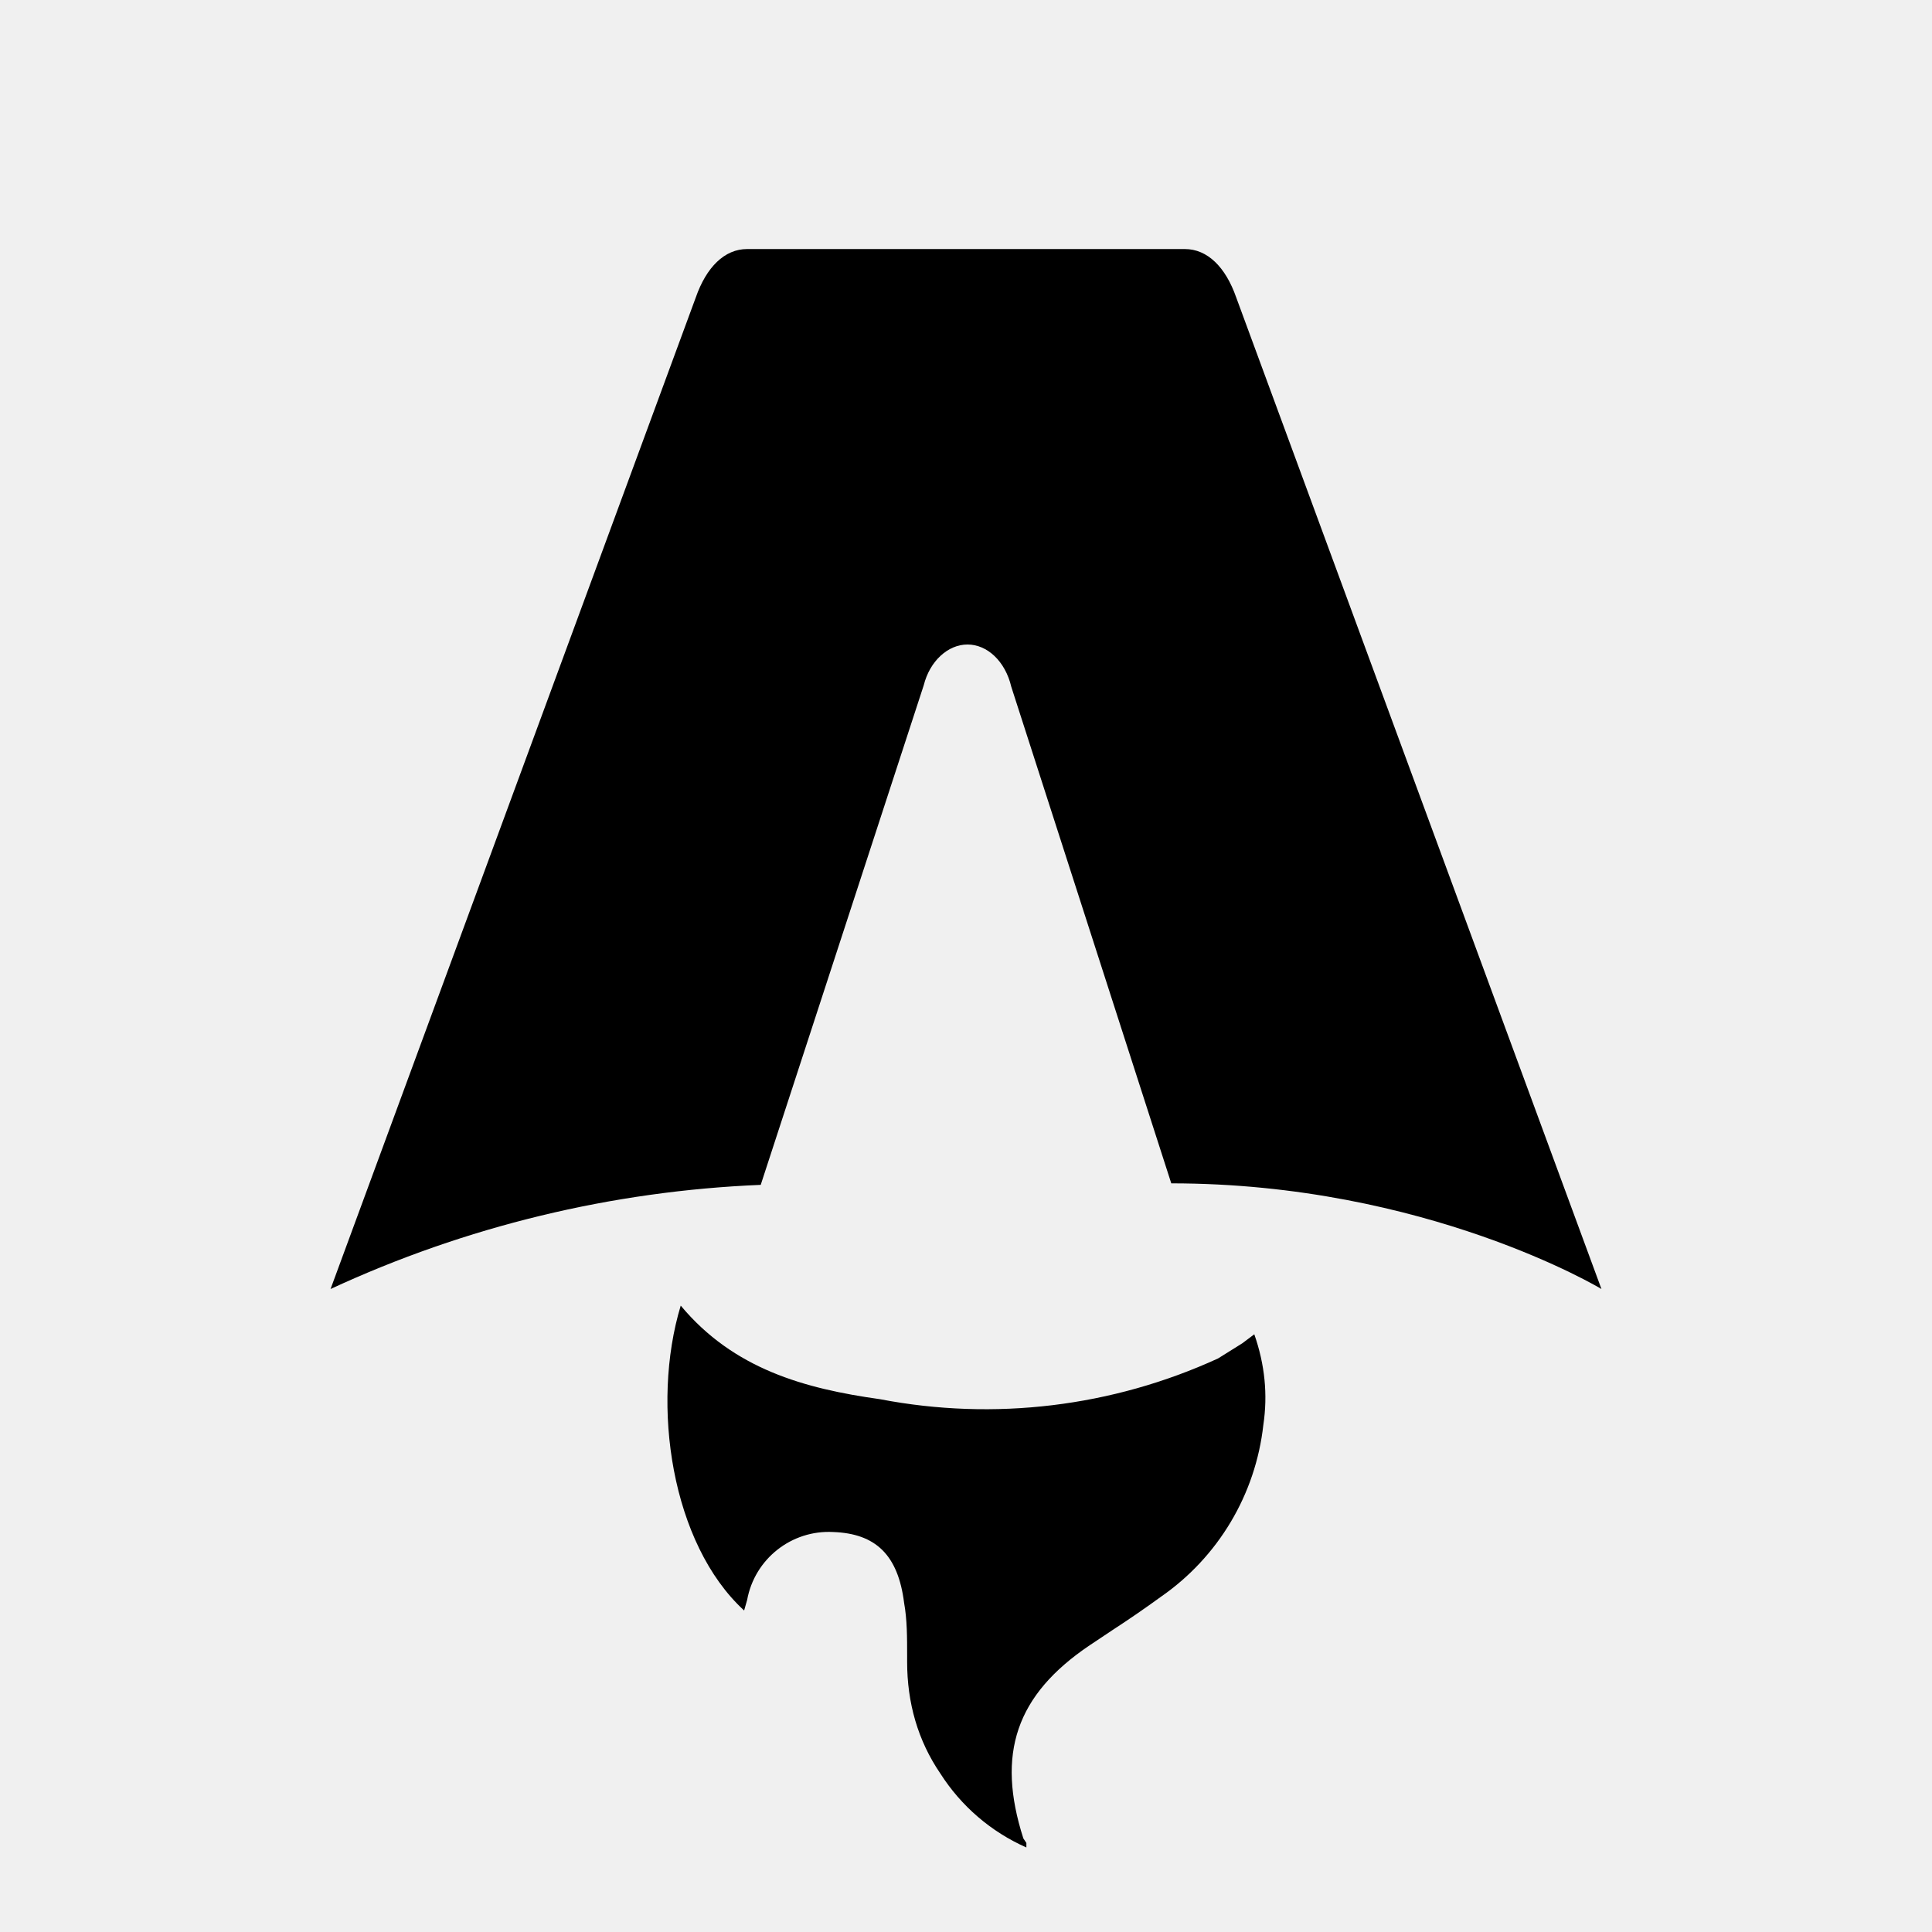
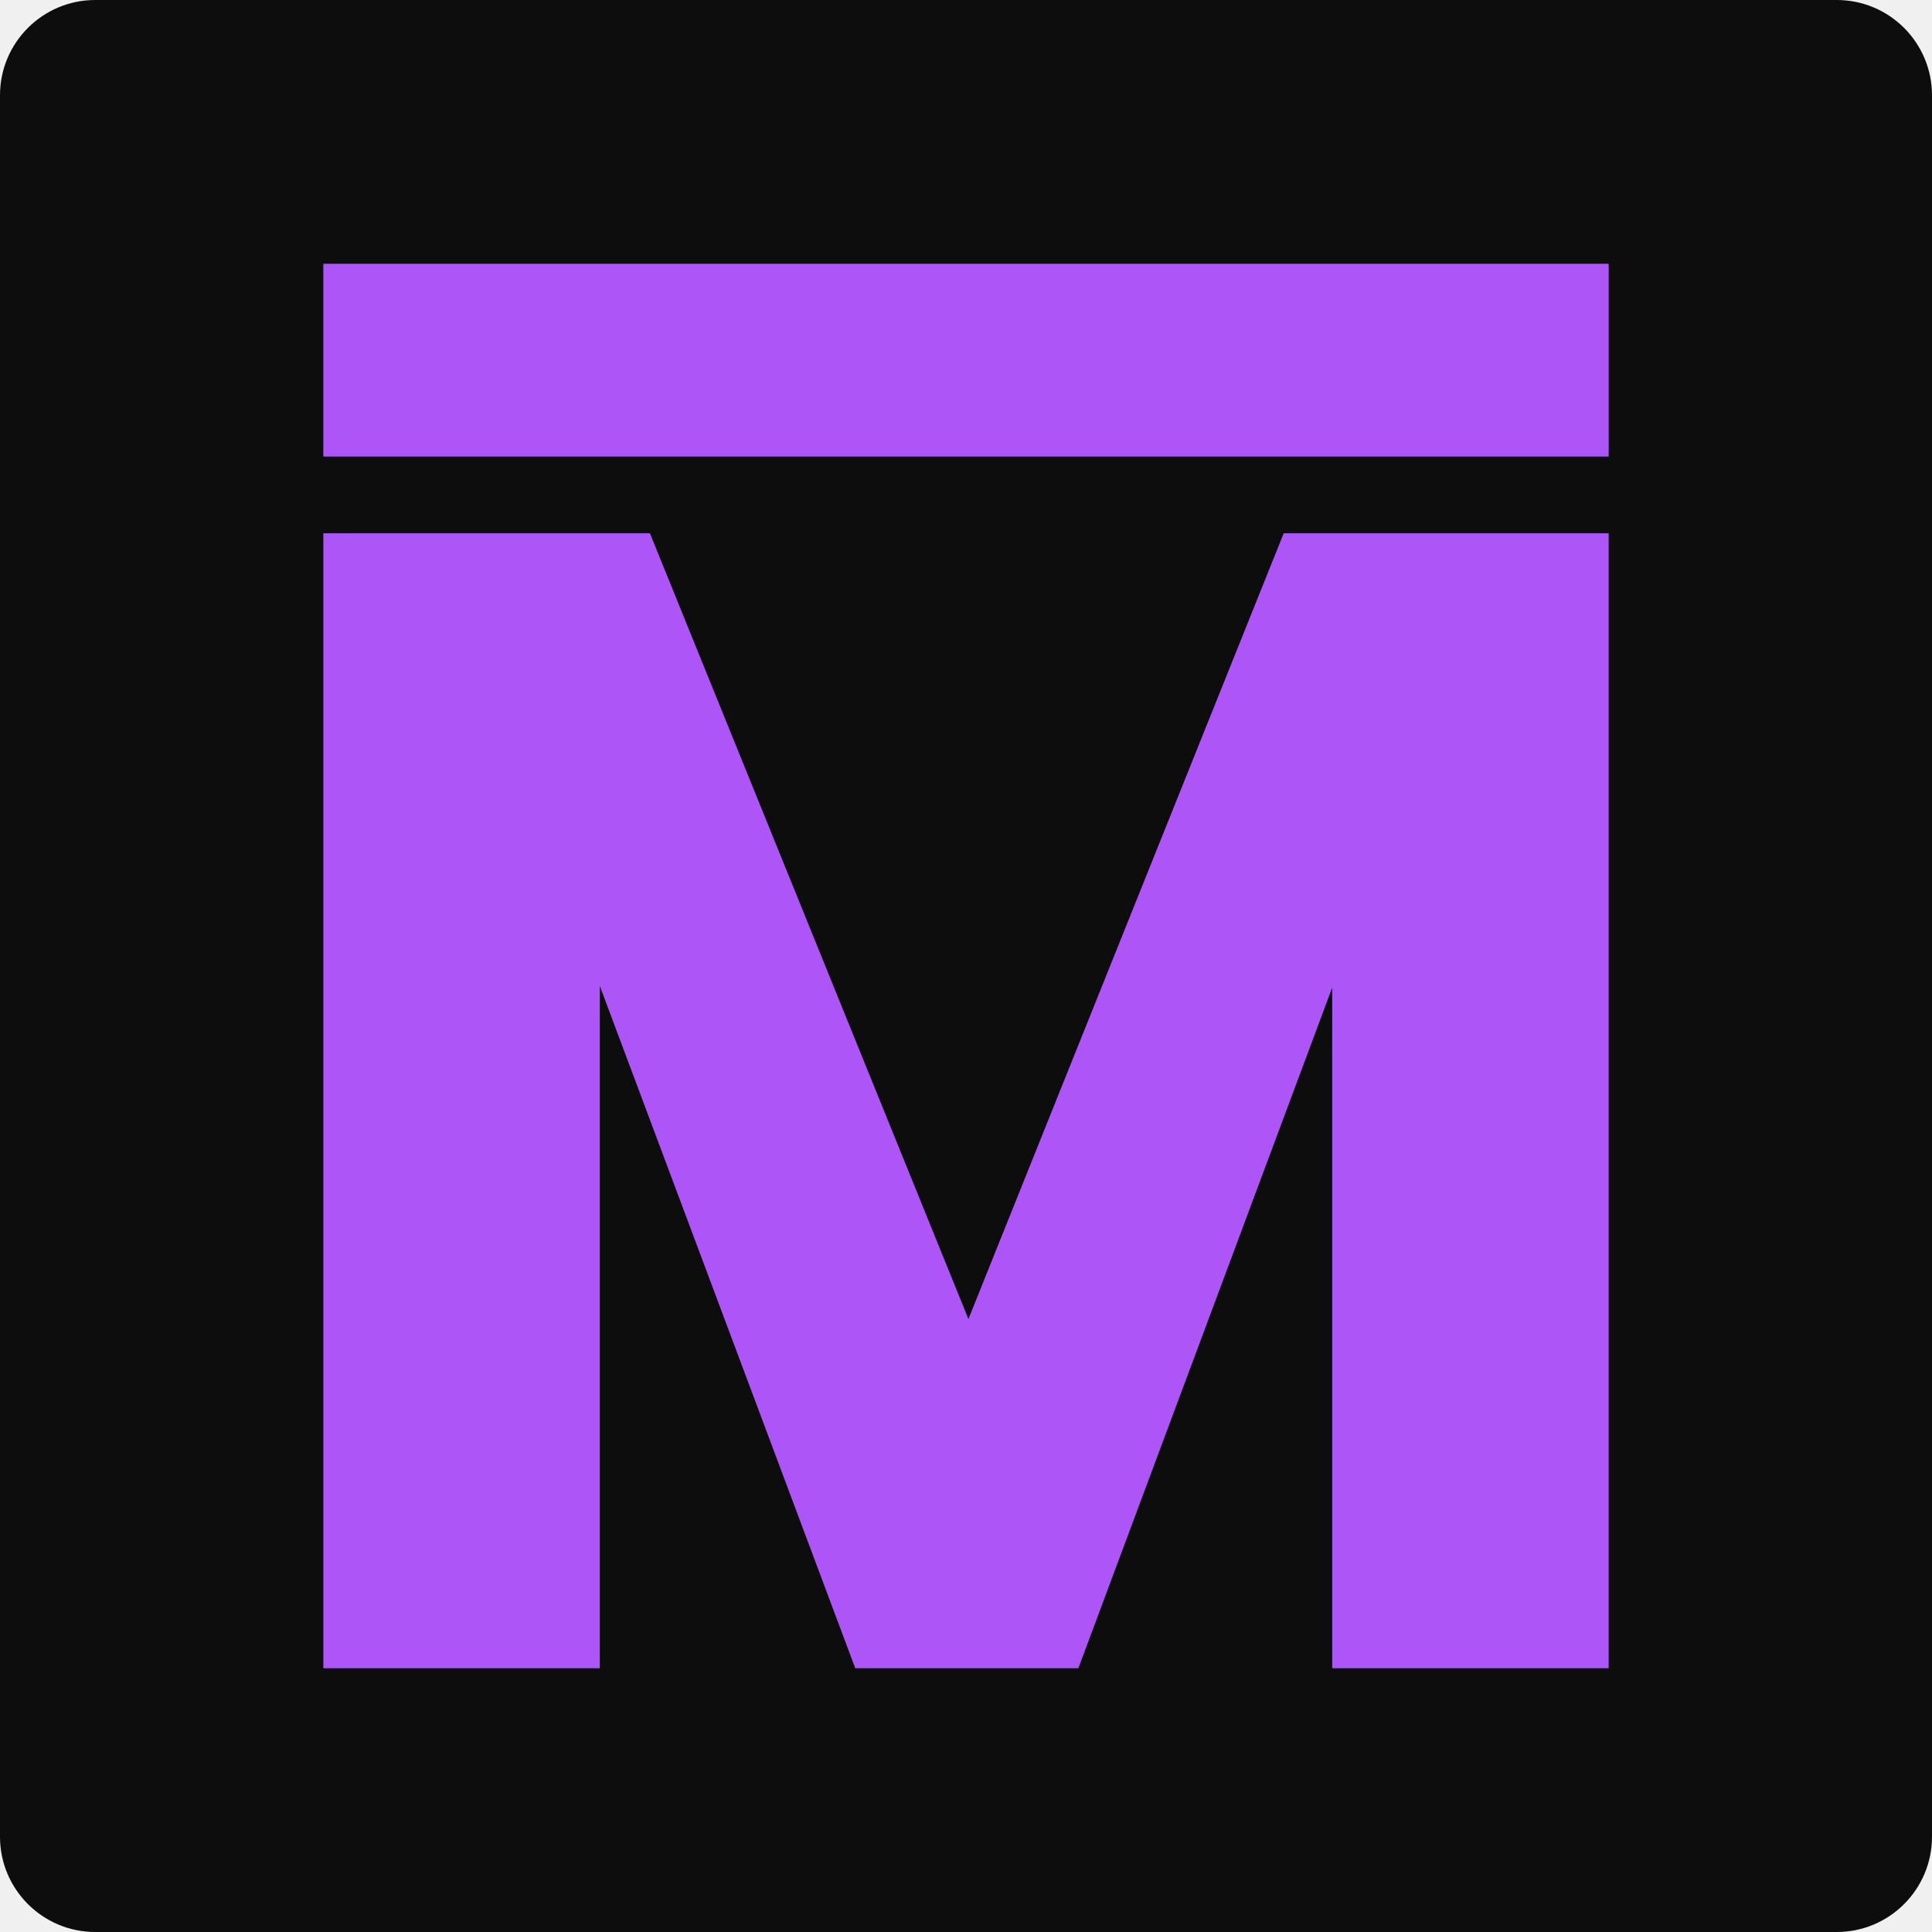
- <svg xmlns="http://www.w3.org/2000/svg" fill="none" viewBox="0 0 128 128">
-   <path d="M50.4 78.5a75.1 75.1 0 0 0-28.5 6.9l24.2-65.7c.7-2 1.9-3.2 3.4-3.2h29c1.5 0 2.7 1.2 3.4 3.2l24.2 65.7s-11.6-7-28.5-7L67 45.5c-.4-1.7-1.6-2.8-2.9-2.8-1.3 0-2.5 1.1-2.9 2.7L50.4 78.5Zm-1.1 28.2Zm-4.2-20.2c-2 6.6-.6 15.8 4.2 20.2a17.5 17.5 0 0 1 .2-.7 5.5 5.5 0 0 1 5.7-4.5c2.8.1 4.3 1.5 4.7 4.7.2 1.1.2 2.3.2 3.5v.4c0 2.7.7 5.2 2.2 7.4a13 13 0 0 0 5.7 4.9v-.3l-.2-.3c-1.8-5.6-.5-9.5 4.4-12.8l1.5-1a73 73 0 0 0 3.2-2.2 16 16 0 0 0 6.8-11.4c.3-2 .1-4-.6-6l-.8.6-1.6 1a37 37 0 0 1-22.4 2.7c-5-.7-9.7-2-13.2-6.2Z" />
-   <style>
-         path { fill: #000; }
-         @media (prefers-color-scheme: dark) {
-             path { fill: #FFF; }
-         }
+ <svg xmlns="http://www.w3.org/2000/svg" id="Layer_2" data-name="Layer 2" viewBox="0 0 1024 1024">
+   <defs>
+     <style>
+       .cls-1 {
+         isolation: isolate;
+       }
+ 
+       .cls-2 {
+         fill: #0d0d0d;
+       }
+ 
+       .cls-2, .cls-3 {
+         stroke-width: 0px;
+       }
+ 
+       .cls-3 {
+         fill: #ad55f7;
+       }
    </style>
+   </defs>
+   <g id="Artboard_1" data-name="Artboard 1" class="cls-1">
+     <rect class="cls-2" width="1024" height="1024" rx="50.5" ry="50.5" />
+     <g id="M_" data-name="M ">
+       <path class="cls-3" d="m852.63,282.64v601.56h-146.53v-360.76l-134.54,360.76h-118.26l-135.39-361.63v361.63h-146.54V282.64h173.1l168.82,416.47,167.1-416.47h172.24Z" />
+     </g>
+     <rect class="cls-3" x="171.37" y="139.8" width="681.26" height="102.17" />
+   </g>
</svg>
